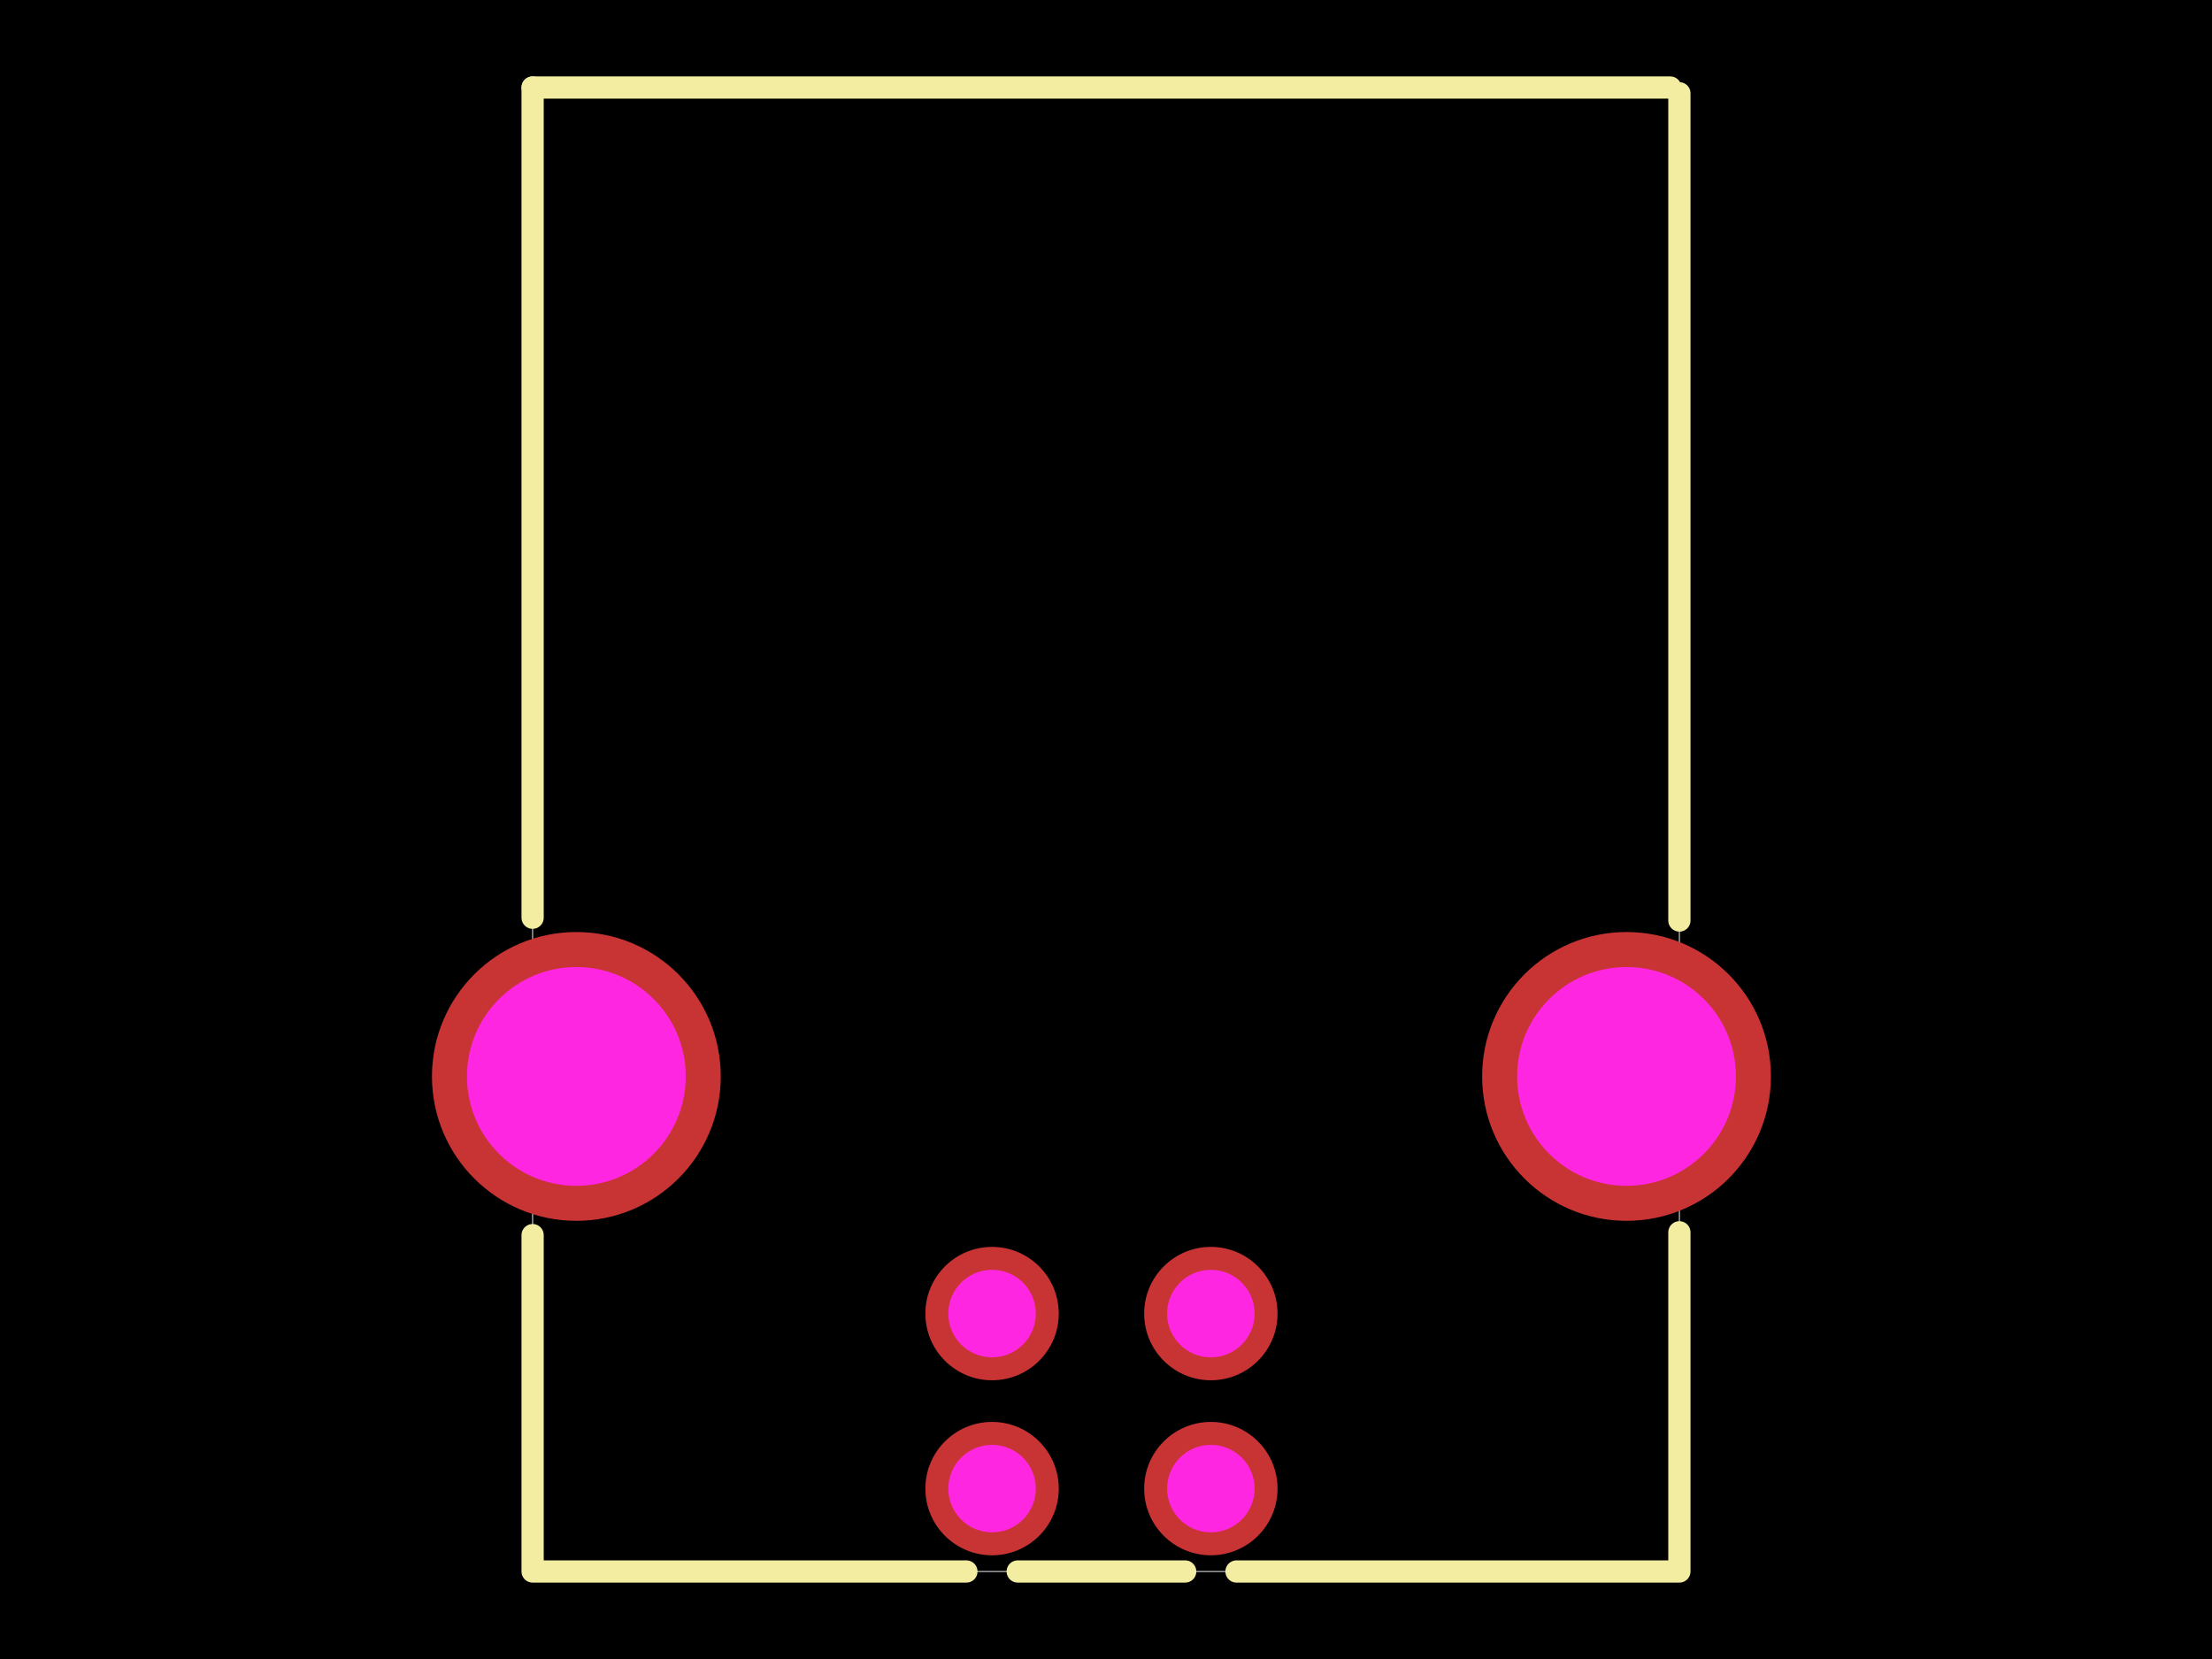
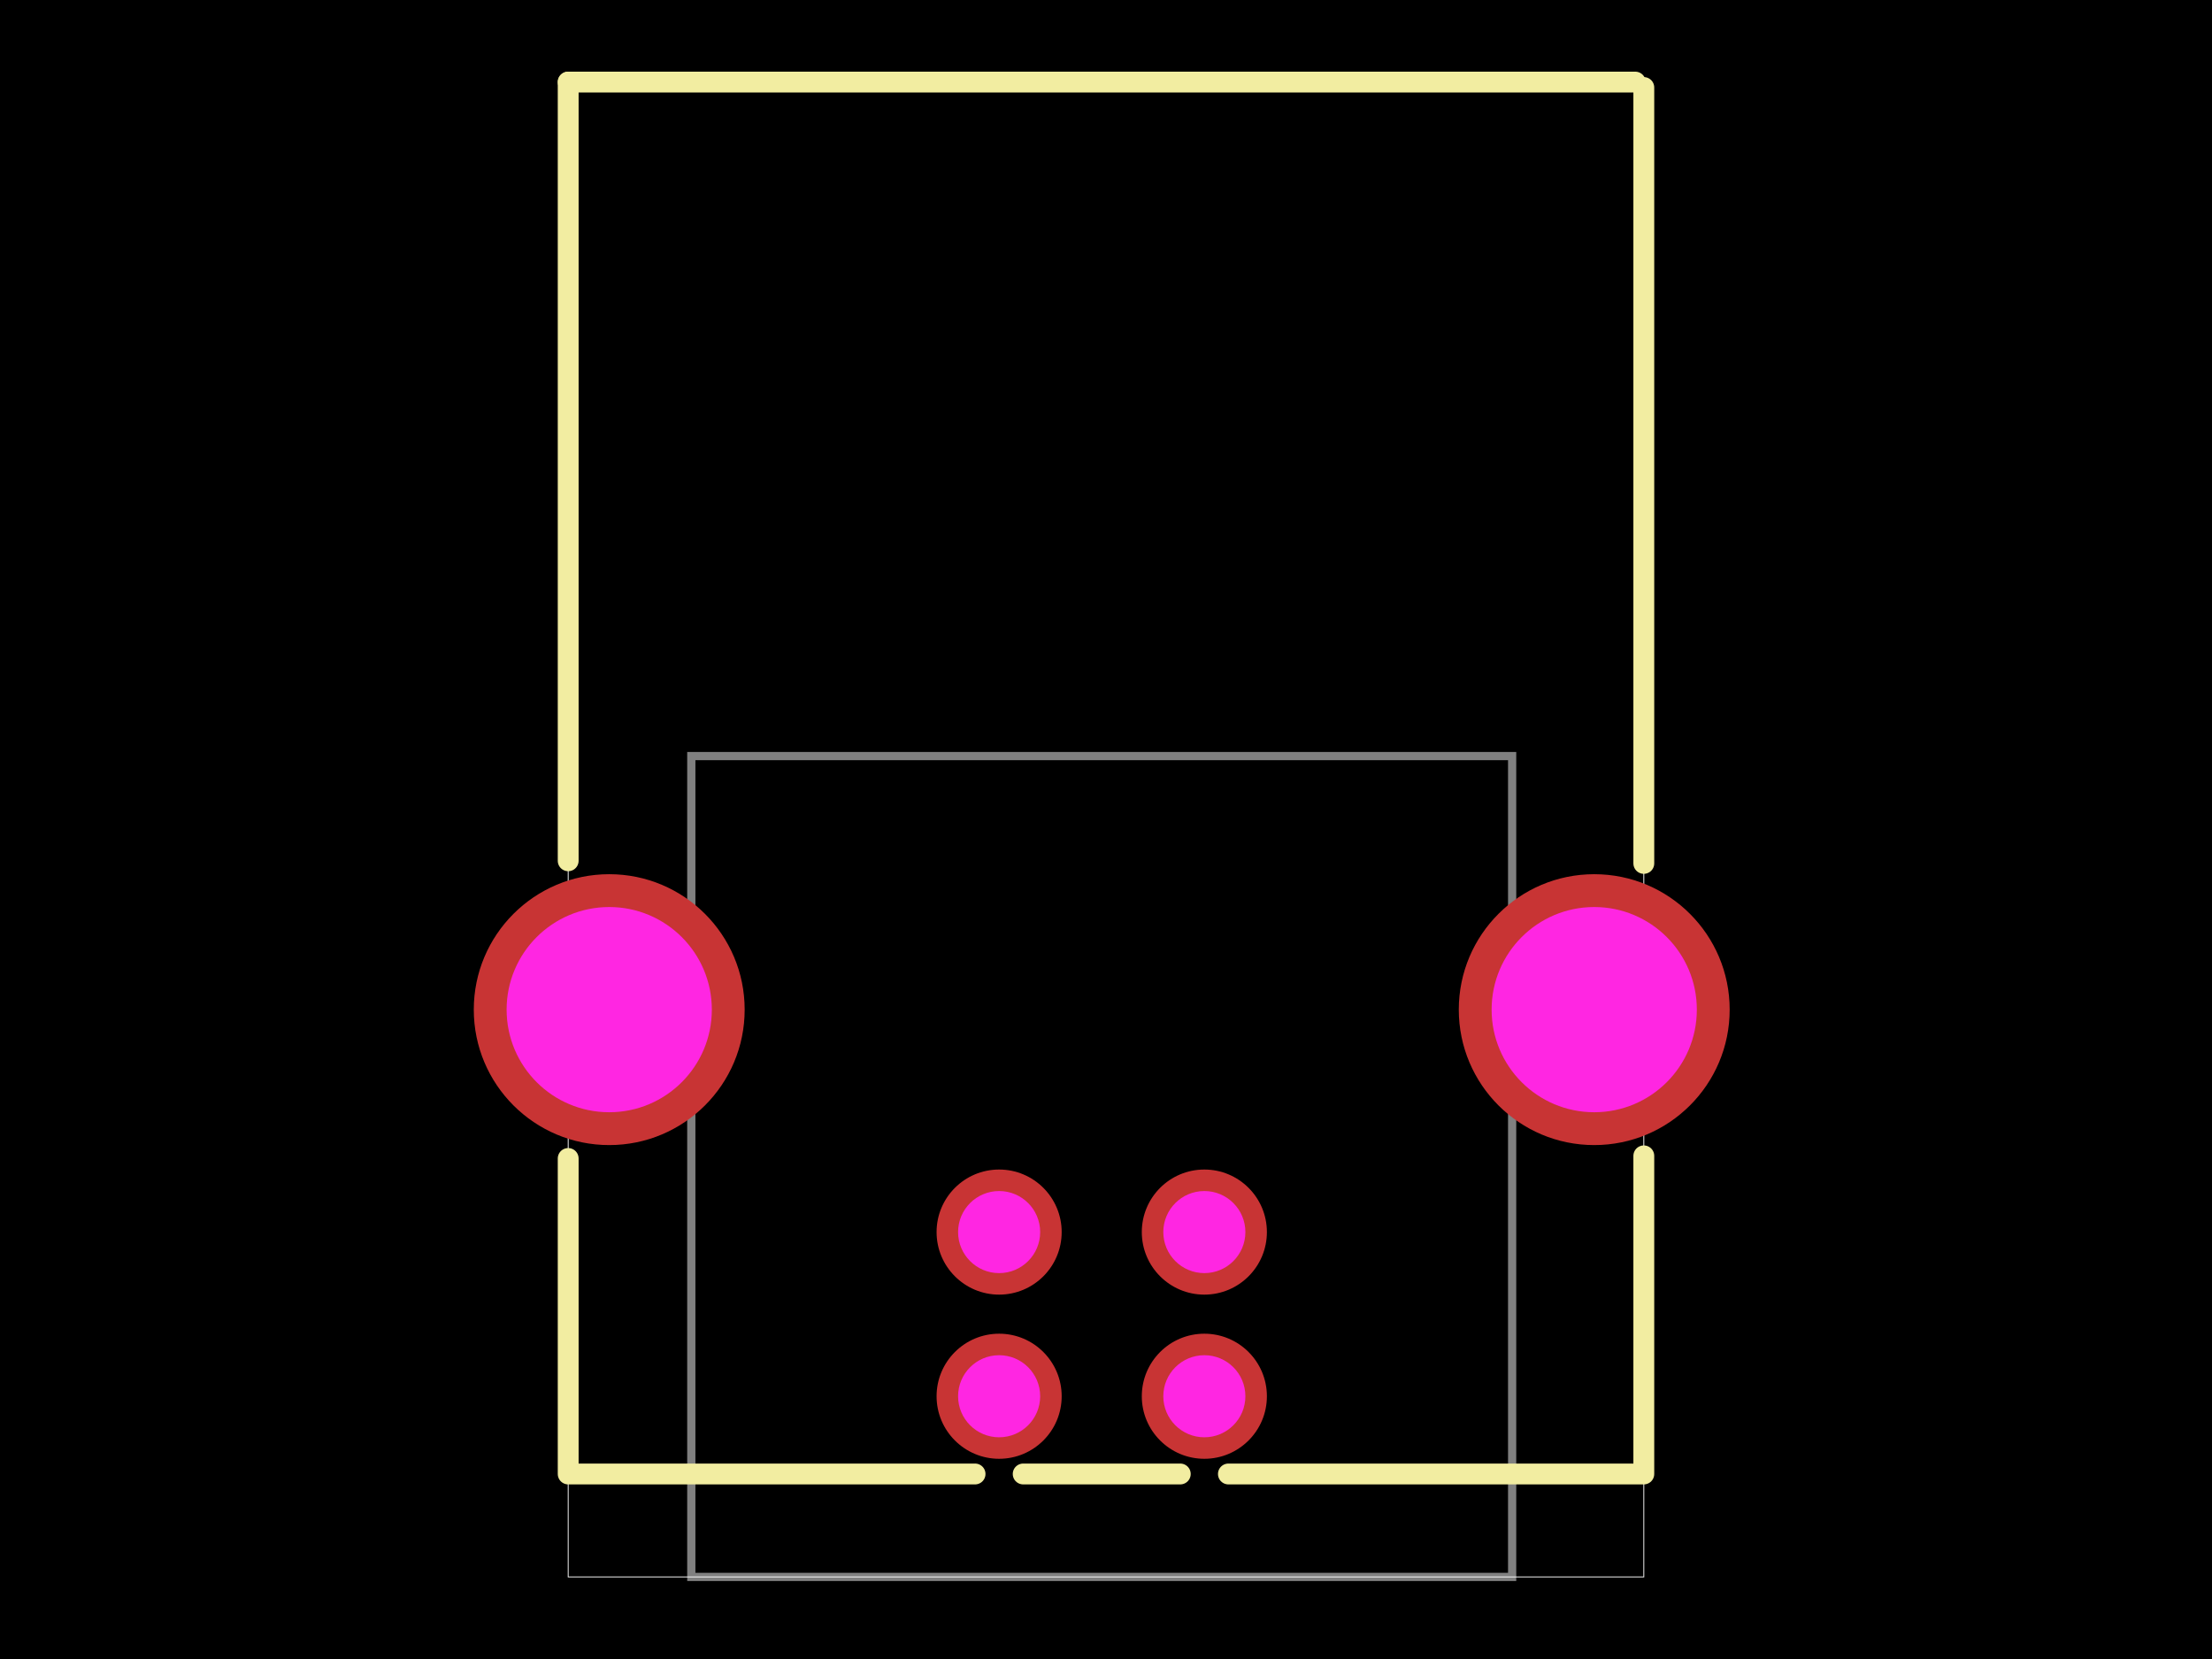
<svg xmlns="http://www.w3.org/2000/svg" width="800" height="600">
  <style />
  <rect class="boundary" x="0" y="0" fill="#000" width="800" height="600" data-type="pcb_background" data-pcb-layer="global" />
-   <rect class="pcb-boundary" fill="none" stroke="#fff" stroke-width="0.3" x="192.625" y="31.651" width="414.749" height="536.699" data-type="pcb_boundary" data-pcb-layer="global" />
-   <path class="pcb-silkscreen pcb-silkscreen-top" d="M 607.375 332.92 L 607.375 33.74" fill="none" stroke="#f2eda1" stroke-width="8.039" stroke-linecap="round" stroke-linejoin="round" data-pcb-component-id="pcb_component_1" data-pcb-silkscreen-path-id="pcb_silkscreen_path_1" data-type="pcb_silkscreen_path" data-pcb-layer="top" />
-   <path class="pcb-silkscreen pcb-silkscreen-top" d="M 447.195 568.349 L 607.375 568.349 L 607.375 445.683" fill="none" stroke="#f2eda1" stroke-width="8.039" stroke-linecap="round" stroke-linejoin="round" data-pcb-component-id="pcb_component_1" data-pcb-silkscreen-path-id="pcb_silkscreen_path_2" data-type="pcb_silkscreen_path" data-pcb-layer="top" />
-   <path class="pcb-silkscreen pcb-silkscreen-top" d="M 368.069 568.349 L 428.639 568.349" fill="none" stroke="#f2eda1" stroke-width="8.039" stroke-linecap="round" stroke-linejoin="round" data-pcb-component-id="pcb_component_1" data-pcb-silkscreen-path-id="pcb_silkscreen_path_3" data-type="pcb_silkscreen_path" data-pcb-layer="top" />
-   <path class="pcb-silkscreen pcb-silkscreen-top" d="M 192.625 446.696 L 192.625 568.349 L 349.513 568.349" fill="none" stroke="#f2eda1" stroke-width="8.039" stroke-linecap="round" stroke-linejoin="round" data-pcb-component-id="pcb_component_1" data-pcb-silkscreen-path-id="pcb_silkscreen_path_4" data-type="pcb_silkscreen_path" data-pcb-layer="top" />
-   <path class="pcb-silkscreen pcb-silkscreen-top" d="M 192.625 31.651 L 192.625 331.908" fill="none" stroke="#f2eda1" stroke-width="8.039" stroke-linecap="round" stroke-linejoin="round" data-pcb-component-id="pcb_component_1" data-pcb-silkscreen-path-id="pcb_silkscreen_path_5" data-type="pcb_silkscreen_path" data-pcb-layer="top" />
-   <path class="pcb-silkscreen pcb-silkscreen-top" d="M 192.625 31.651 L 604.083 31.651" fill="none" stroke="#f2eda1" stroke-width="8.039" stroke-linecap="round" stroke-linejoin="round" data-pcb-component-id="pcb_component_1" data-pcb-silkscreen-path-id="pcb_silkscreen_path_6" data-type="pcb_silkscreen_path" data-pcb-layer="top" />
+   <rect class="pcb-boundary" fill="none" stroke="#fff" stroke-width="0.3" x="205.492" y="29.687" width="389.015" height="540.627" data-type="pcb_boundary" data-pcb-layer="global" />
+   <path class="pcb-board" d="M 250.02 570.313 L 546.888 570.313 L 546.888 273.446 L 250.02 273.446 Z" fill="none" stroke="rgba(255, 255, 255, 0.5)" stroke-width="2.969" data-type="pcb_board" data-pcb-layer="board" />
+   <path class="pcb-silkscreen pcb-silkscreen-top" d="M 594.508 312.264 L 594.508 31.647" fill="none" stroke="#f2eda1" stroke-width="7.54" stroke-linecap="round" stroke-linejoin="round" data-pcb-component-id="pcb_component_1" data-pcb-silkscreen-path-id="pcb_silkscreen_path_1" data-type="pcb_silkscreen_path" data-pcb-layer="top" />
+   <path class="pcb-silkscreen pcb-silkscreen-top" d="M 444.267 533.085 L 594.508 533.085 L 594.508 418.03" fill="none" stroke="#f2eda1" stroke-width="7.54" stroke-linecap="round" stroke-linejoin="round" data-pcb-component-id="pcb_component_1" data-pcb-silkscreen-path-id="pcb_silkscreen_path_2" data-type="pcb_silkscreen_path" data-pcb-layer="top" />
+   <path class="pcb-silkscreen pcb-silkscreen-top" d="M 370.05 533.085 L 426.862 533.085" fill="none" stroke="#f2eda1" stroke-width="7.54" stroke-linecap="round" stroke-linejoin="round" data-pcb-component-id="pcb_component_1" data-pcb-silkscreen-path-id="pcb_silkscreen_path_3" data-type="pcb_silkscreen_path" data-pcb-layer="top" />
+   <path class="pcb-silkscreen pcb-silkscreen-top" d="M 205.492 418.98 L 205.492 533.085 L 352.645 533.085" fill="none" stroke="#f2eda1" stroke-width="7.54" stroke-linecap="round" stroke-linejoin="round" data-pcb-component-id="pcb_component_1" data-pcb-silkscreen-path-id="pcb_silkscreen_path_4" data-type="pcb_silkscreen_path" data-pcb-layer="top" />
+   <path class="pcb-silkscreen pcb-silkscreen-top" d="M 205.492 29.687 L 205.492 311.314" fill="none" stroke="#f2eda1" stroke-width="7.54" stroke-linecap="round" stroke-linejoin="round" data-pcb-component-id="pcb_component_1" data-pcb-silkscreen-path-id="pcb_silkscreen_path_5" data-type="pcb_silkscreen_path" data-pcb-layer="top" />
+   <path class="pcb-silkscreen pcb-silkscreen-top" d="M 205.492 29.687 L 591.421 29.687" fill="none" stroke="#f2eda1" stroke-width="7.54" stroke-linecap="round" stroke-linejoin="round" data-pcb-component-id="pcb_component_1" data-pcb-silkscreen-path-id="pcb_silkscreen_path_6" data-type="pcb_silkscreen_path" data-pcb-layer="top" />
  <g data-type="pcb_plated_hole" data-pcb-layer="through">
-     <circle class="pcb-hole-outer" fill="rgb(200, 52, 52)" cx="358.791" cy="538.376" r="24.118" data-type="pcb_plated_hole" data-pcb-layer="top" />
-     <circle class="pcb-hole-inner" fill="#FF26E2" cx="358.791" cy="538.376" r="15.825" data-type="pcb_plated_hole_drill" data-pcb-layer="drill" />
+     <circle class="pcb-hole-outer" fill="rgb(200, 52, 52)" cx="361.348" cy="504.972" r="22.621" data-type="pcb_plated_hole" data-pcb-layer="top" />
+     <circle class="pcb-hole-inner" fill="#FF26E2" cx="361.348" cy="504.972" r="14.843" data-type="pcb_plated_hole_drill" data-pcb-layer="drill" />
  </g>
  <g data-type="pcb_plated_hole" data-pcb-layer="through">
-     <circle class="pcb-hole-outer" fill="rgb(200, 52, 52)" cx="437.921" cy="538.376" r="24.118" data-type="pcb_plated_hole" data-pcb-layer="top" />
-     <circle class="pcb-hole-inner" fill="#FF26E2" cx="437.921" cy="538.376" r="15.825" data-type="pcb_plated_hole_drill" data-pcb-layer="drill" />
+     <circle class="pcb-hole-outer" fill="rgb(200, 52, 52)" cx="435.568" cy="504.972" r="22.621" data-type="pcb_plated_hole" data-pcb-layer="top" />
+     <circle class="pcb-hole-inner" fill="#FF26E2" cx="435.568" cy="504.972" r="14.843" data-type="pcb_plated_hole_drill" data-pcb-layer="drill" />
  </g>
  <g data-type="pcb_plated_hole" data-pcb-layer="through">
-     <circle class="pcb-hole-outer" fill="rgb(200, 52, 52)" cx="437.921" cy="475.075" r="24.118" data-type="pcb_plated_hole" data-pcb-layer="top" />
-     <circle class="pcb-hole-inner" fill="#FF26E2" cx="437.921" cy="475.075" r="15.825" data-type="pcb_plated_hole_drill" data-pcb-layer="drill" />
+     <circle class="pcb-hole-outer" fill="rgb(200, 52, 52)" cx="435.568" cy="445.598" r="22.621" data-type="pcb_plated_hole" data-pcb-layer="top" />
+     <circle class="pcb-hole-inner" fill="#FF26E2" cx="435.568" cy="445.598" r="14.843" data-type="pcb_plated_hole_drill" data-pcb-layer="drill" />
  </g>
  <g data-type="pcb_plated_hole" data-pcb-layer="through">
-     <circle class="pcb-hole-outer" fill="rgb(200, 52, 52)" cx="358.791" cy="475.075" r="24.118" data-type="pcb_plated_hole" data-pcb-layer="top" />
-     <circle class="pcb-hole-inner" fill="#FF26E2" cx="358.791" cy="475.075" r="15.825" data-type="pcb_plated_hole_drill" data-pcb-layer="drill" />
+     <circle class="pcb-hole-outer" fill="rgb(200, 52, 52)" cx="361.348" cy="445.598" r="22.621" data-type="pcb_plated_hole" data-pcb-layer="top" />
+     <circle class="pcb-hole-inner" fill="#FF26E2" cx="361.348" cy="445.598" r="14.843" data-type="pcb_plated_hole_drill" data-pcb-layer="drill" />
  </g>
  <g data-type="pcb_plated_hole" data-pcb-layer="through">
-     <circle class="pcb-hole-outer" fill="rgb(200, 52, 52)" cx="208.449" cy="389.304" r="52.223" data-type="pcb_plated_hole" data-pcb-layer="top" />
-     <circle class="pcb-hole-inner" fill="#FF26E2" cx="208.449" cy="389.304" r="39.564" data-type="pcb_plated_hole_drill" data-pcb-layer="drill" />
+     <circle class="pcb-hole-outer" fill="rgb(200, 52, 52)" cx="220.334" cy="365.149" r="48.983" data-type="pcb_plated_hole" data-pcb-layer="top" />
+     <circle class="pcb-hole-inner" fill="#FF26E2" cx="220.334" cy="365.149" r="37.109" data-type="pcb_plated_hole_drill" data-pcb-layer="drill" />
  </g>
  <g data-type="pcb_plated_hole" data-pcb-layer="through">
-     <circle class="pcb-hole-outer" fill="rgb(200, 52, 52)" cx="588.255" cy="389.304" r="52.223" data-type="pcb_plated_hole" data-pcb-layer="top" />
-     <circle class="pcb-hole-inner" fill="#FF26E2" cx="588.255" cy="389.304" r="39.564" data-type="pcb_plated_hole_drill" data-pcb-layer="drill" />
+     <circle class="pcb-hole-outer" fill="rgb(200, 52, 52)" cx="576.574" cy="365.149" r="48.983" data-type="pcb_plated_hole" data-pcb-layer="top" />
+     <circle class="pcb-hole-inner" fill="#FF26E2" cx="576.574" cy="365.149" r="37.109" data-type="pcb_plated_hole_drill" data-pcb-layer="drill" />
  </g>
</svg>
